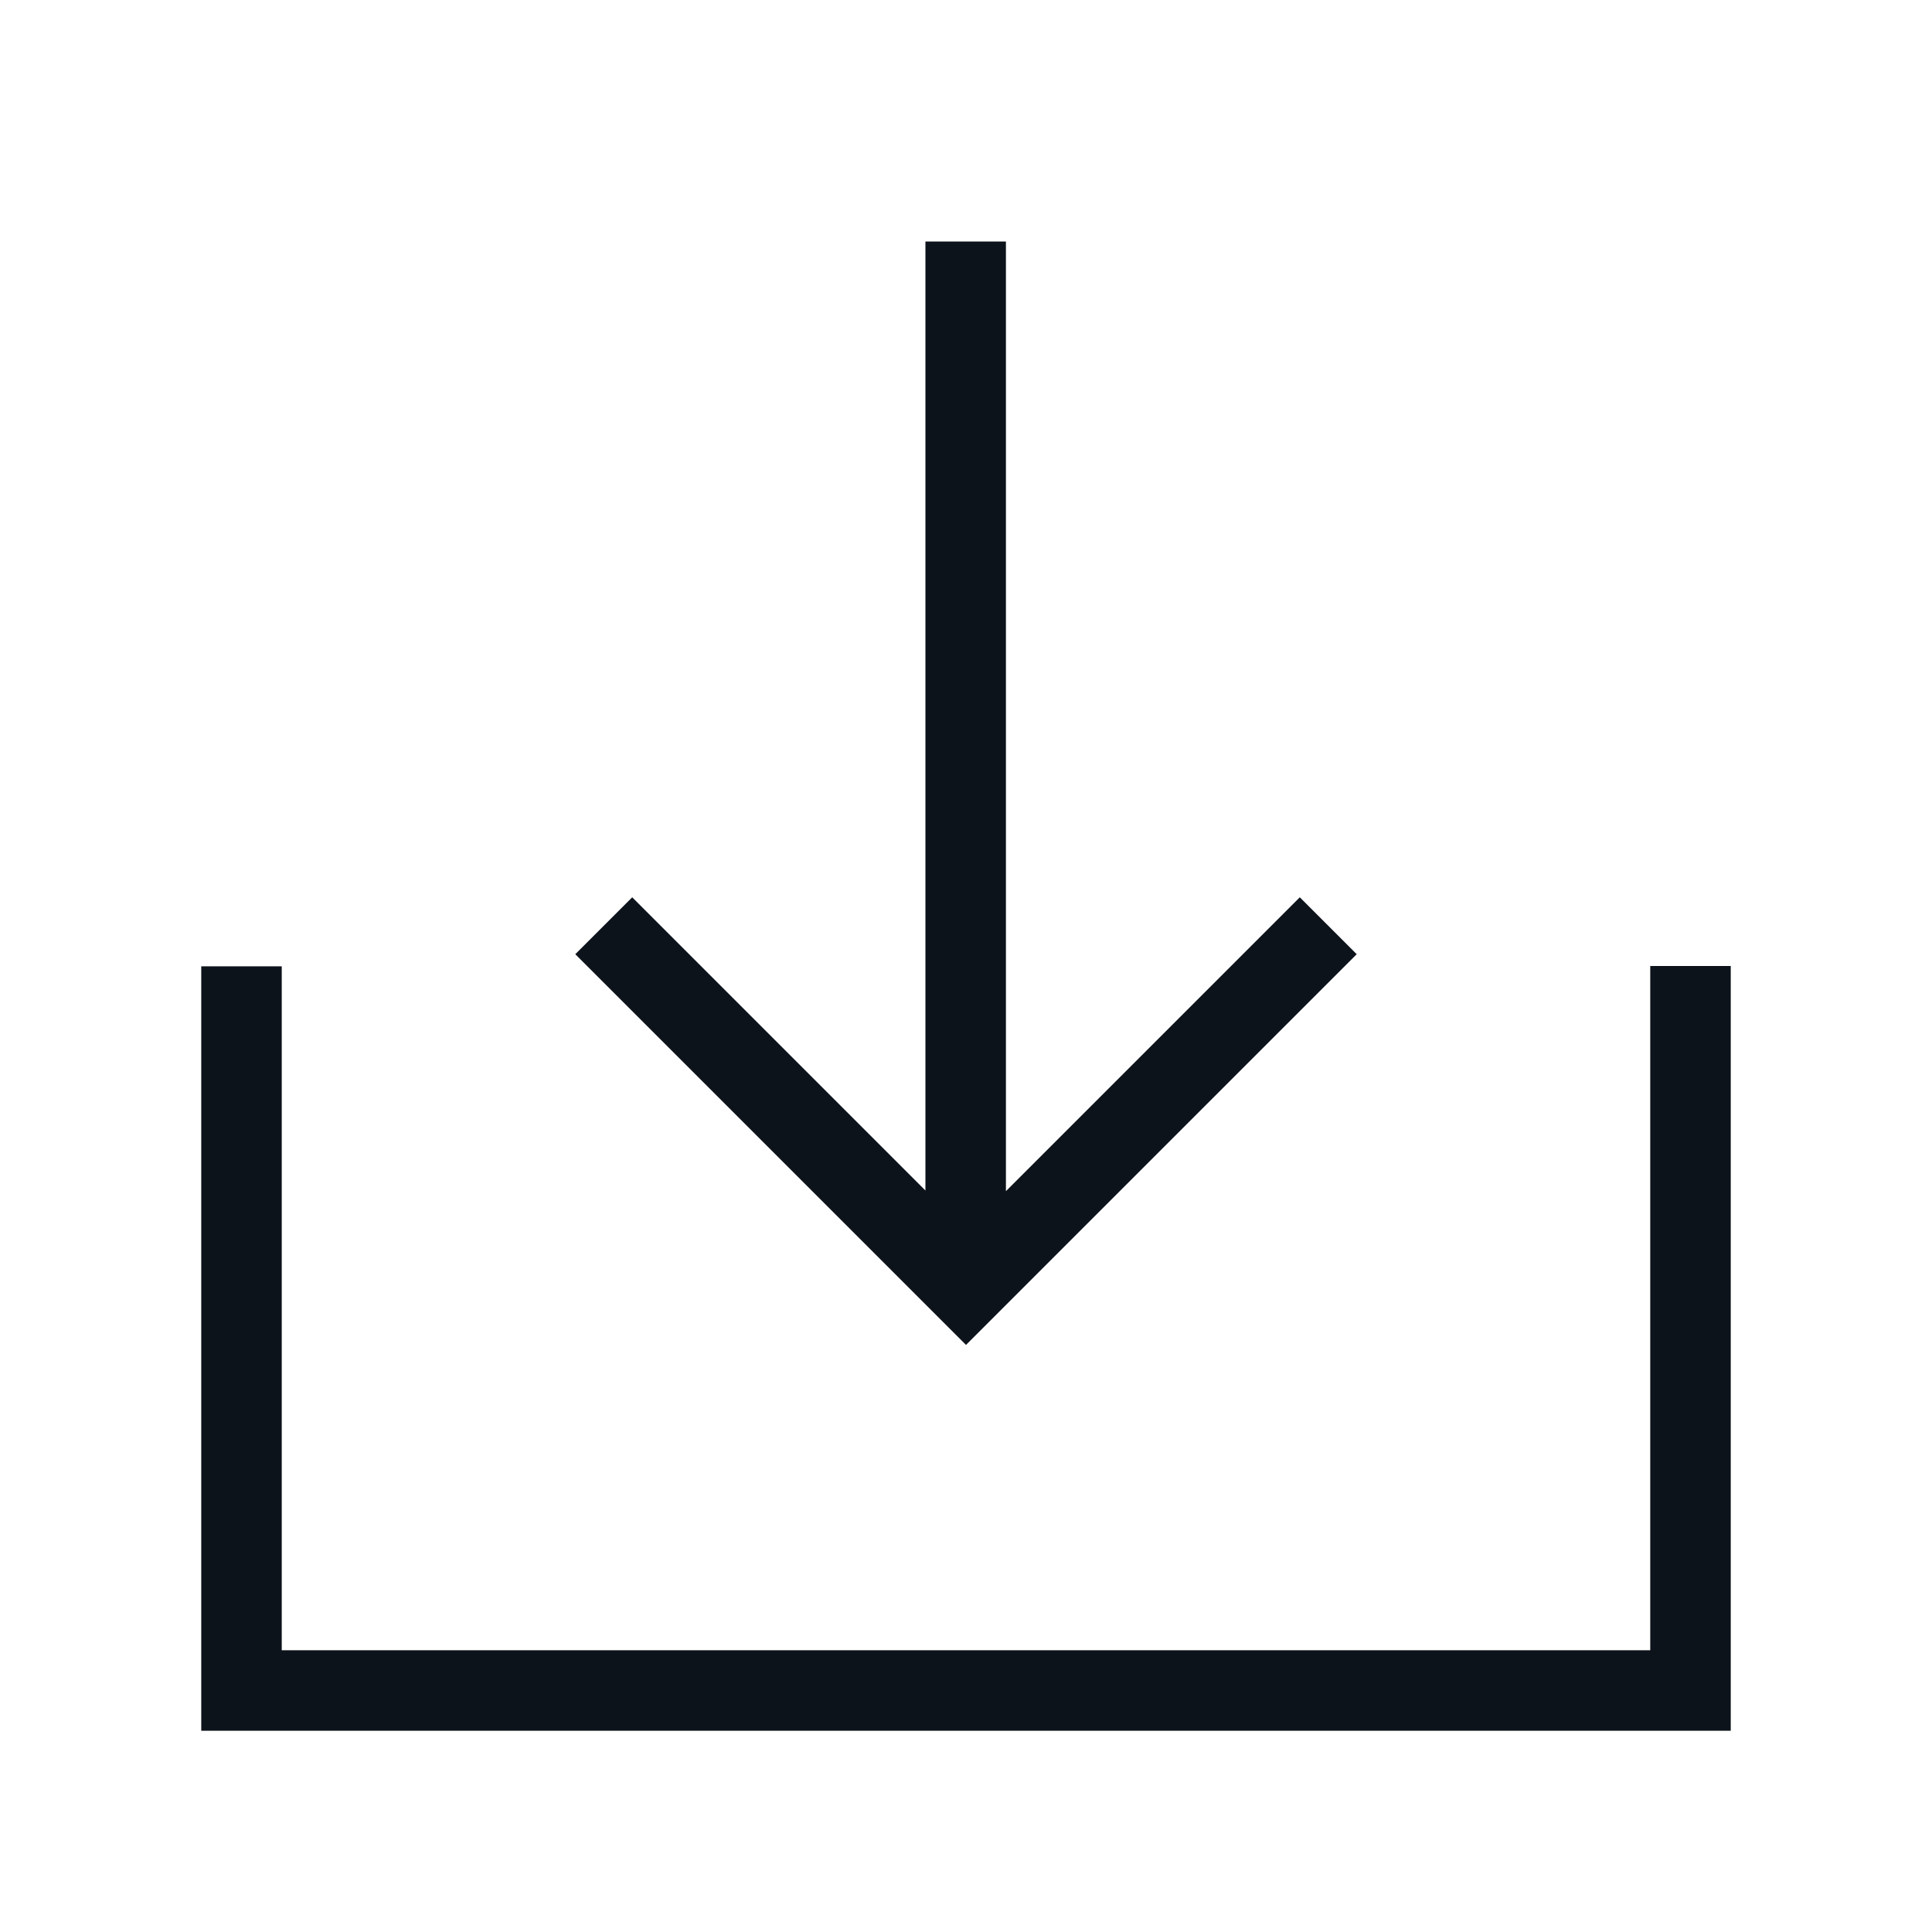
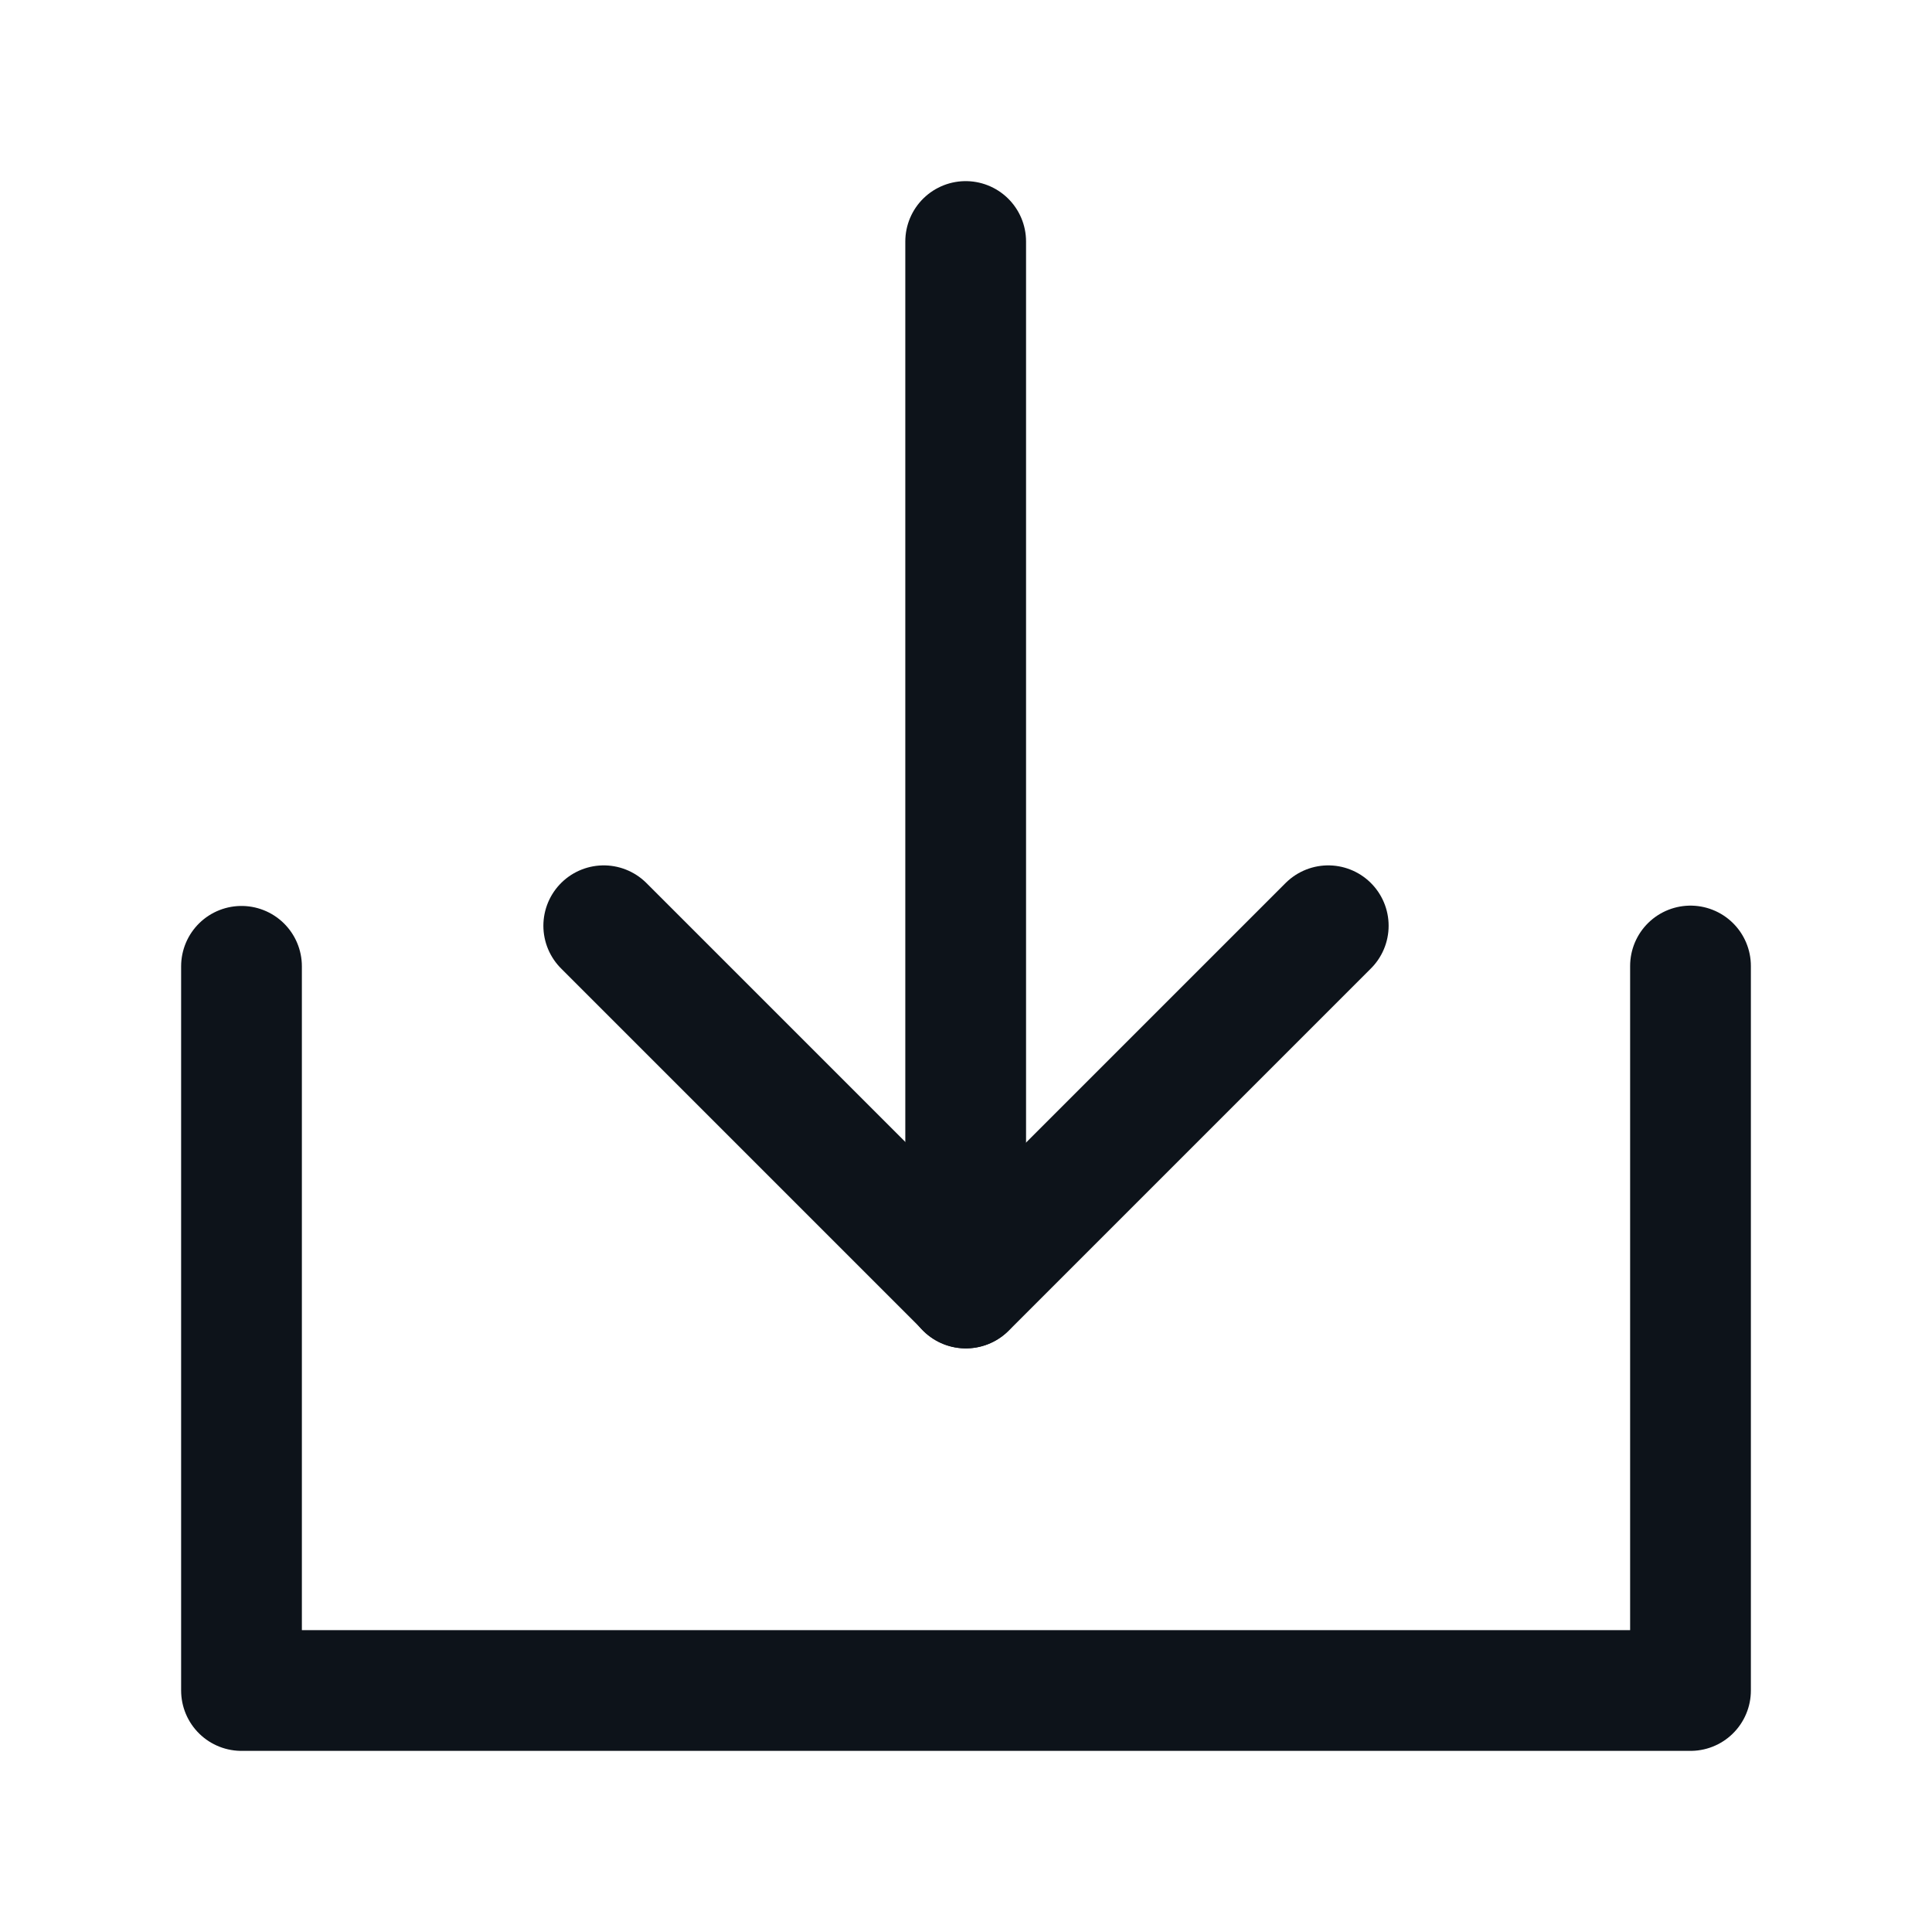
- <svg fill="none" viewBox="0 0 24 24">
-   <path fill="#F5F5F5" d="M0 0h24v24H0z" />
-   <path fill="white" d="M-111.556-537.875h793v822h-793z" />
-   <path stroke="#0D131A" d="M3 12.004V21h18v-9" />
-   <path stroke="#0D131A" d="M16.5 11.5 12 16l-4.5-4.5M11.996 3v13" />
+ <svg xmlns="http://www.w3.org/2000/svg" width="24" height="24" viewBox="0 0 24 24" fill="none">
+   <rect width="24" height="24" fill="#F5F5F5" />
+   <rect width="793" height="822" transform="translate(-111.556 -537.875)" fill="white" />
+   <path d="M3 12.004V21H21V12" stroke="#0D131A" stroke-width="1.5" stroke-linecap="round" stroke-linejoin="round" />
+   <path d="M16.5 11.5L12 16L7.5 11.5" stroke="#0D131A" stroke-width="1.5" stroke-linecap="round" stroke-linejoin="round" />
+   <path d="M11.996 3V16" stroke="#0D131A" stroke-width="1.5" stroke-linecap="round" stroke-linejoin="round" />
</svg>
